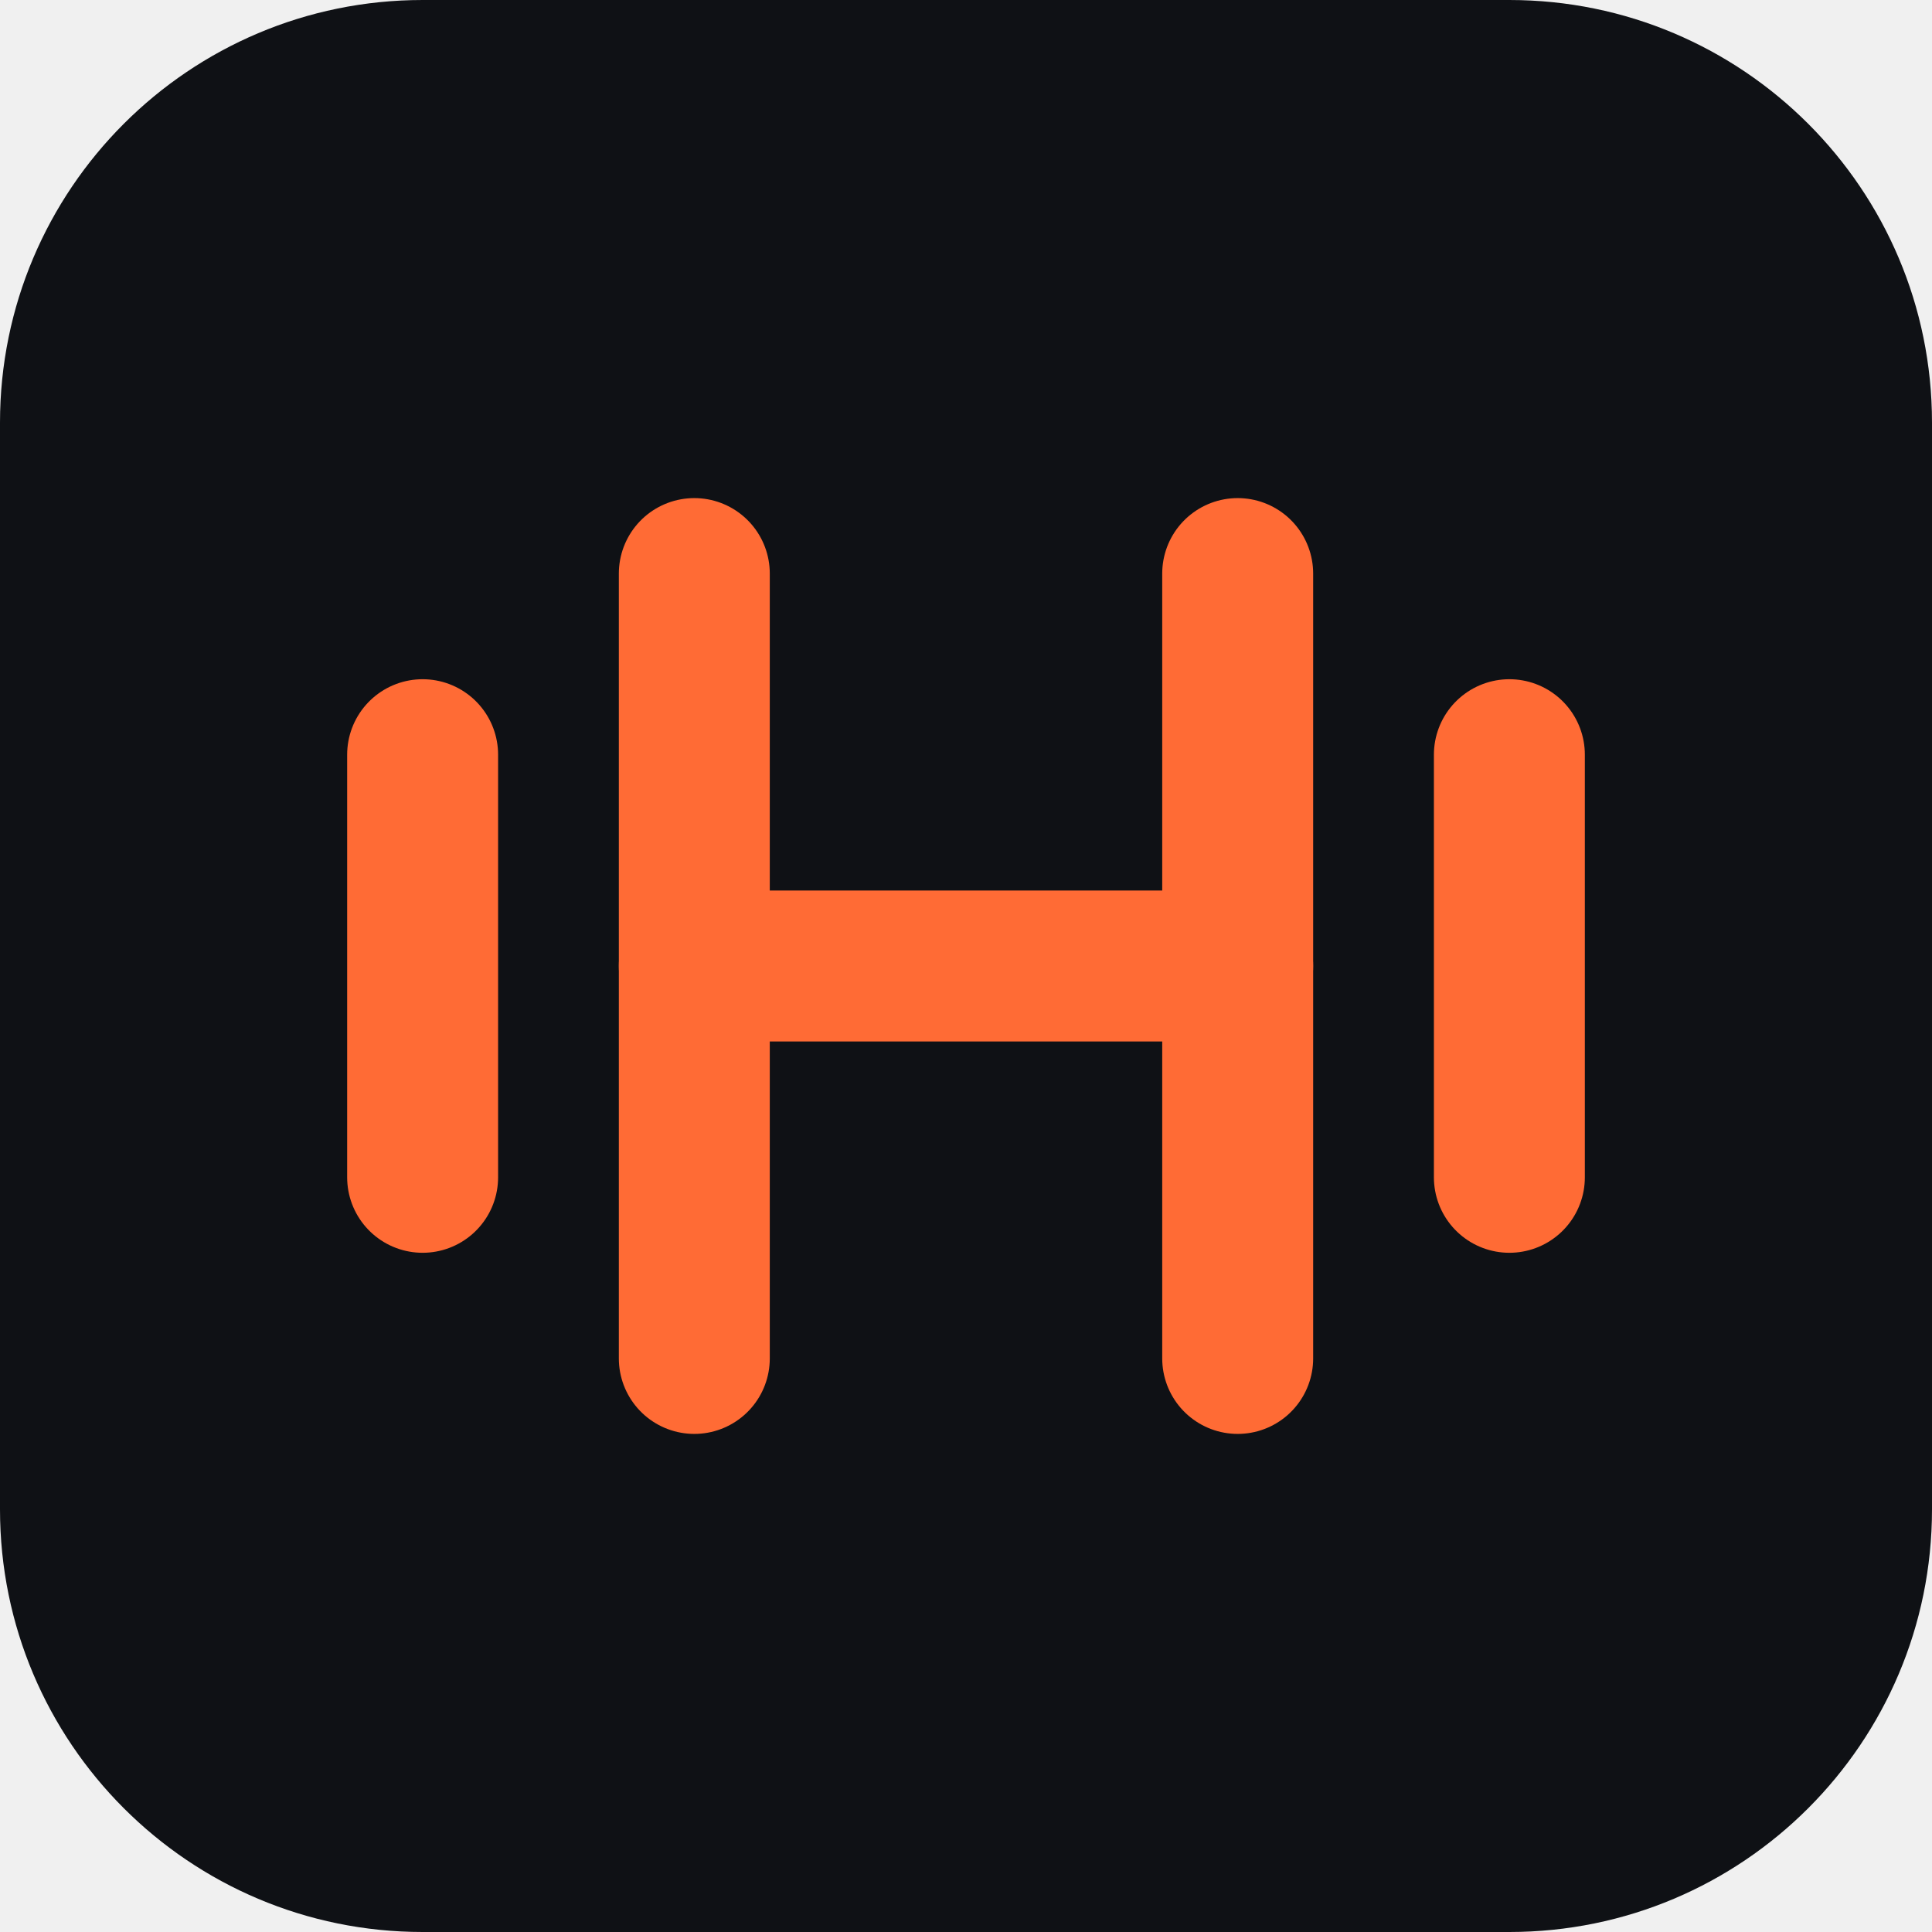
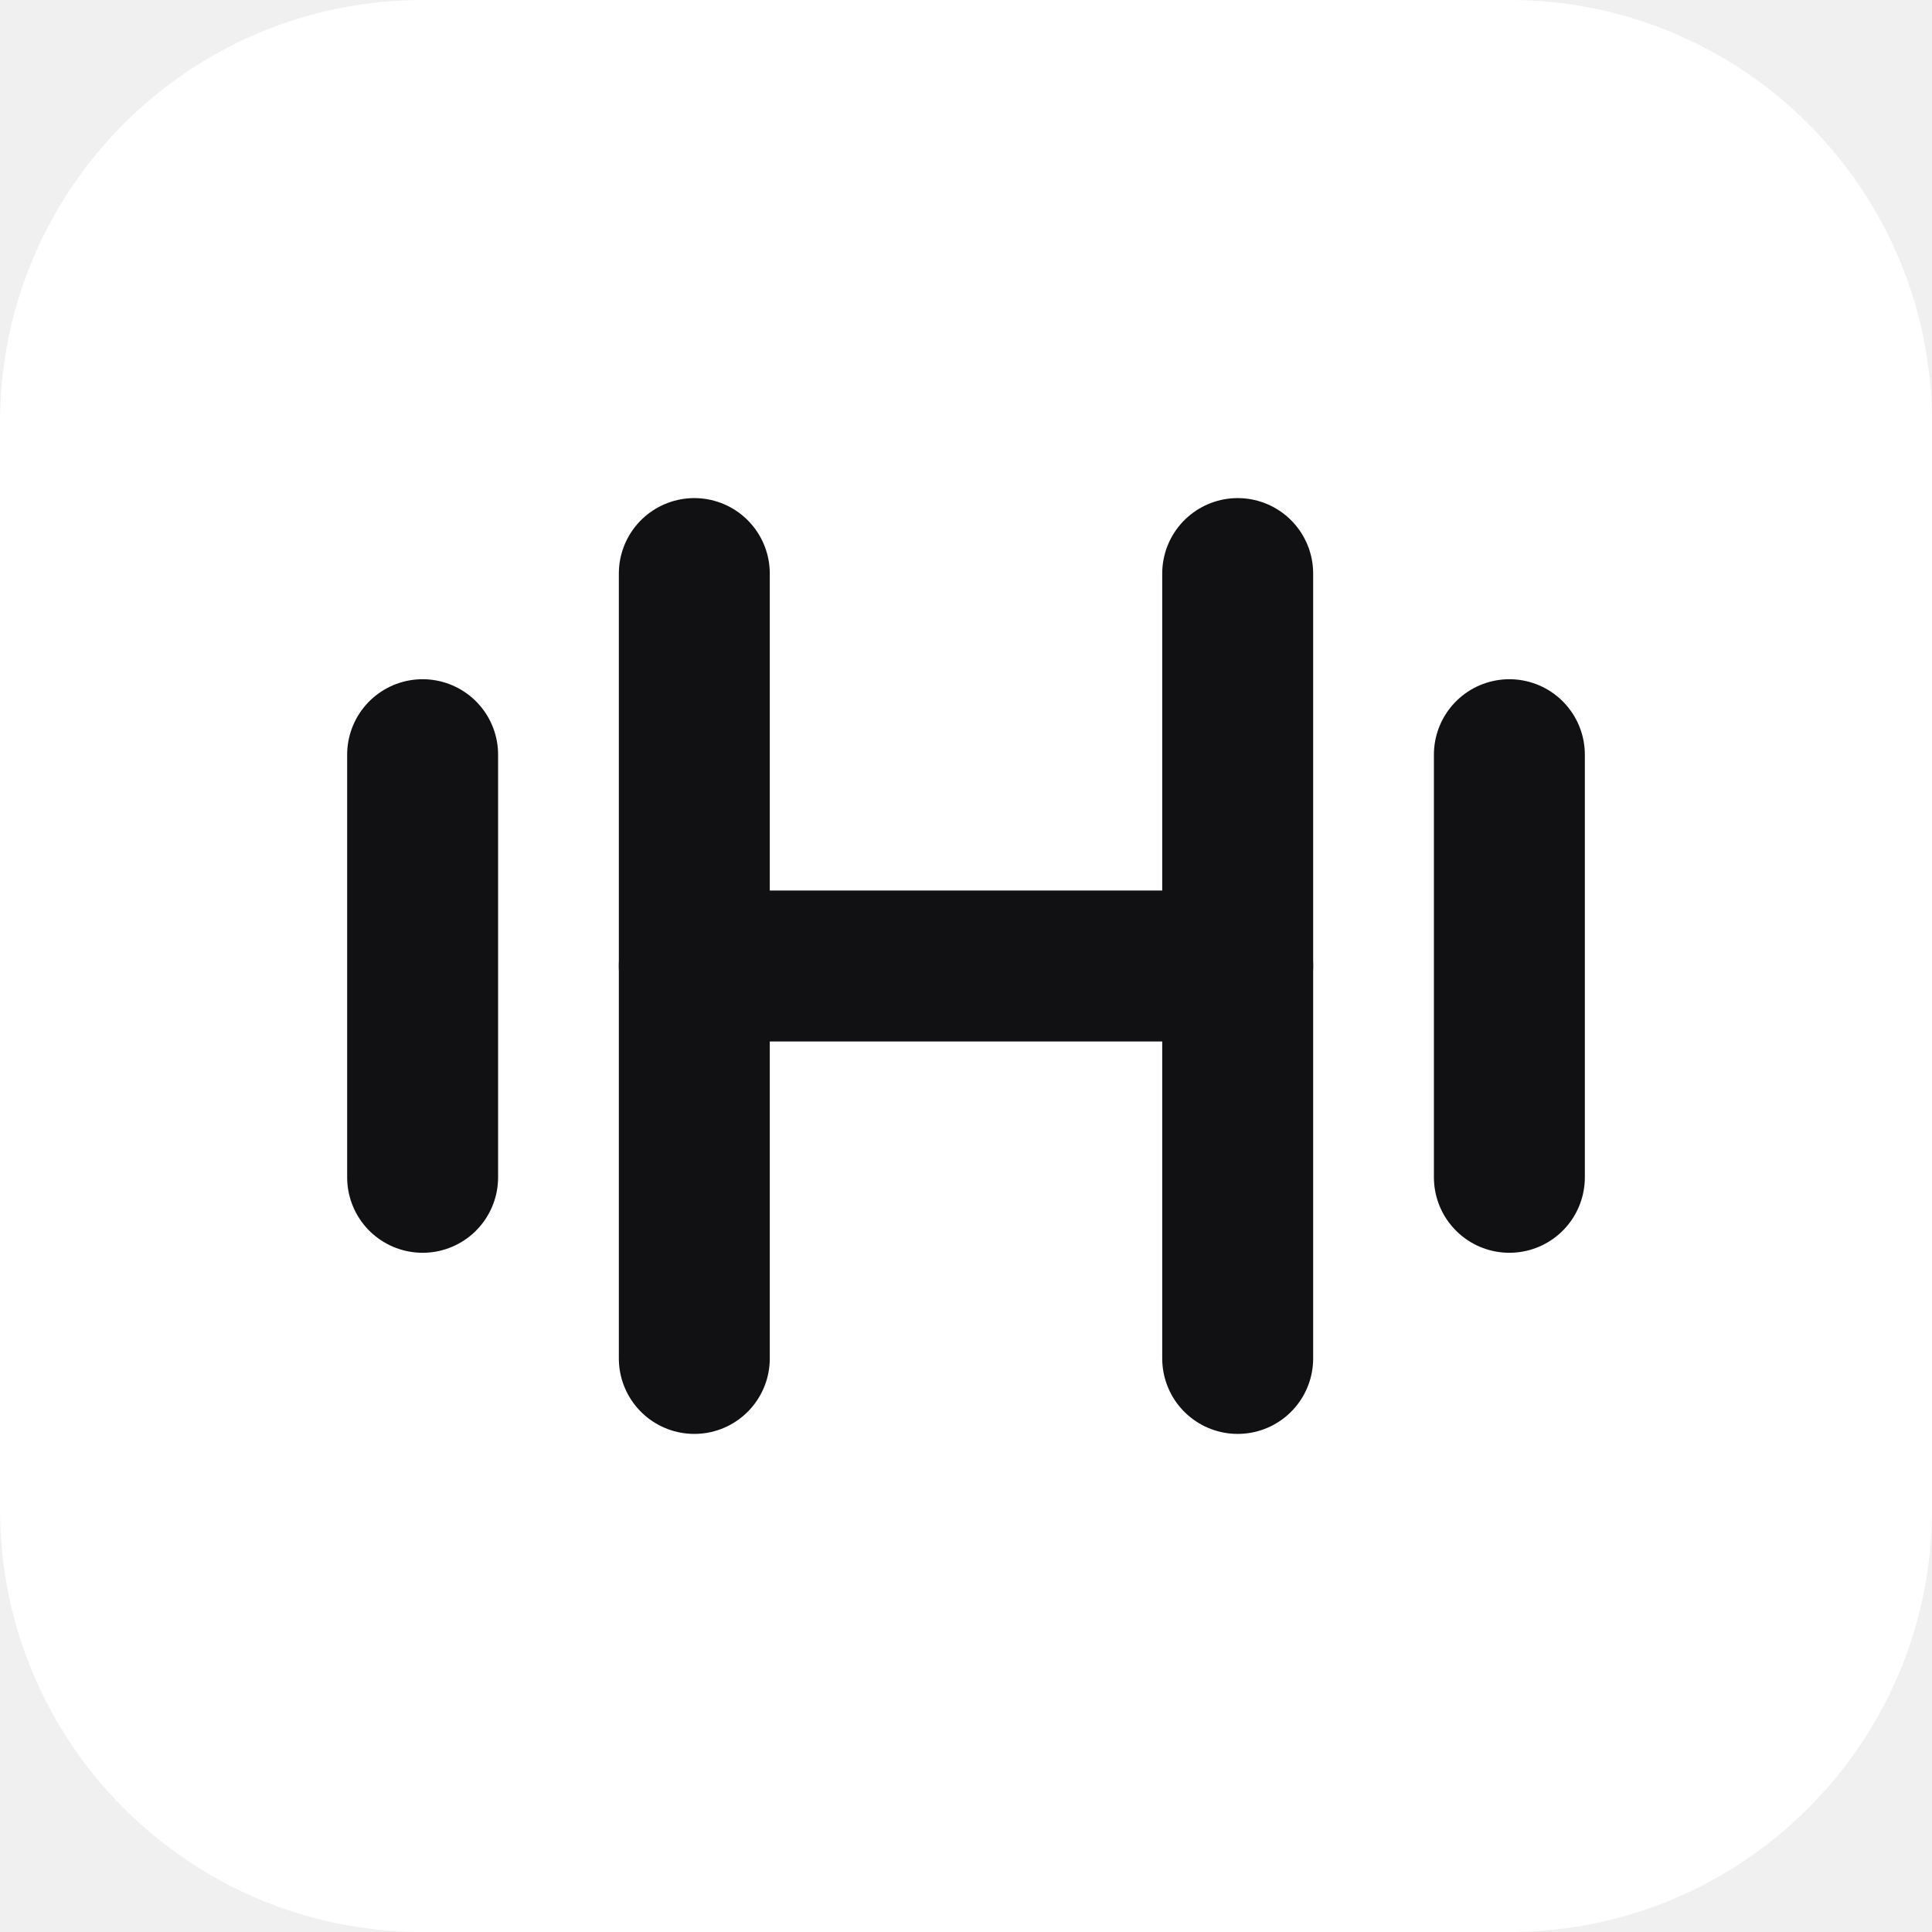
<svg xmlns="http://www.w3.org/2000/svg" viewBox="0 0 64 64" width="64" height="64">
-   <rect width="64" height="64" rx="14" fill="#0f1115" />
-   <g stroke="#ff6b35" stroke-width="5" stroke-linecap="round" fill="none">
+   <rect width="64" height="64" rx="14" fill="#ffffff" />
+   <g stroke="#111113" stroke-width="5" stroke-linecap="round" fill="none">
    <path d="M14 25v14" />
    <path d="M23 19v26" />
    <path d="M41 19v26" />
    <path d="M50 25v14" />
    <path d="M23 32h18" />
  </g>
</svg>
